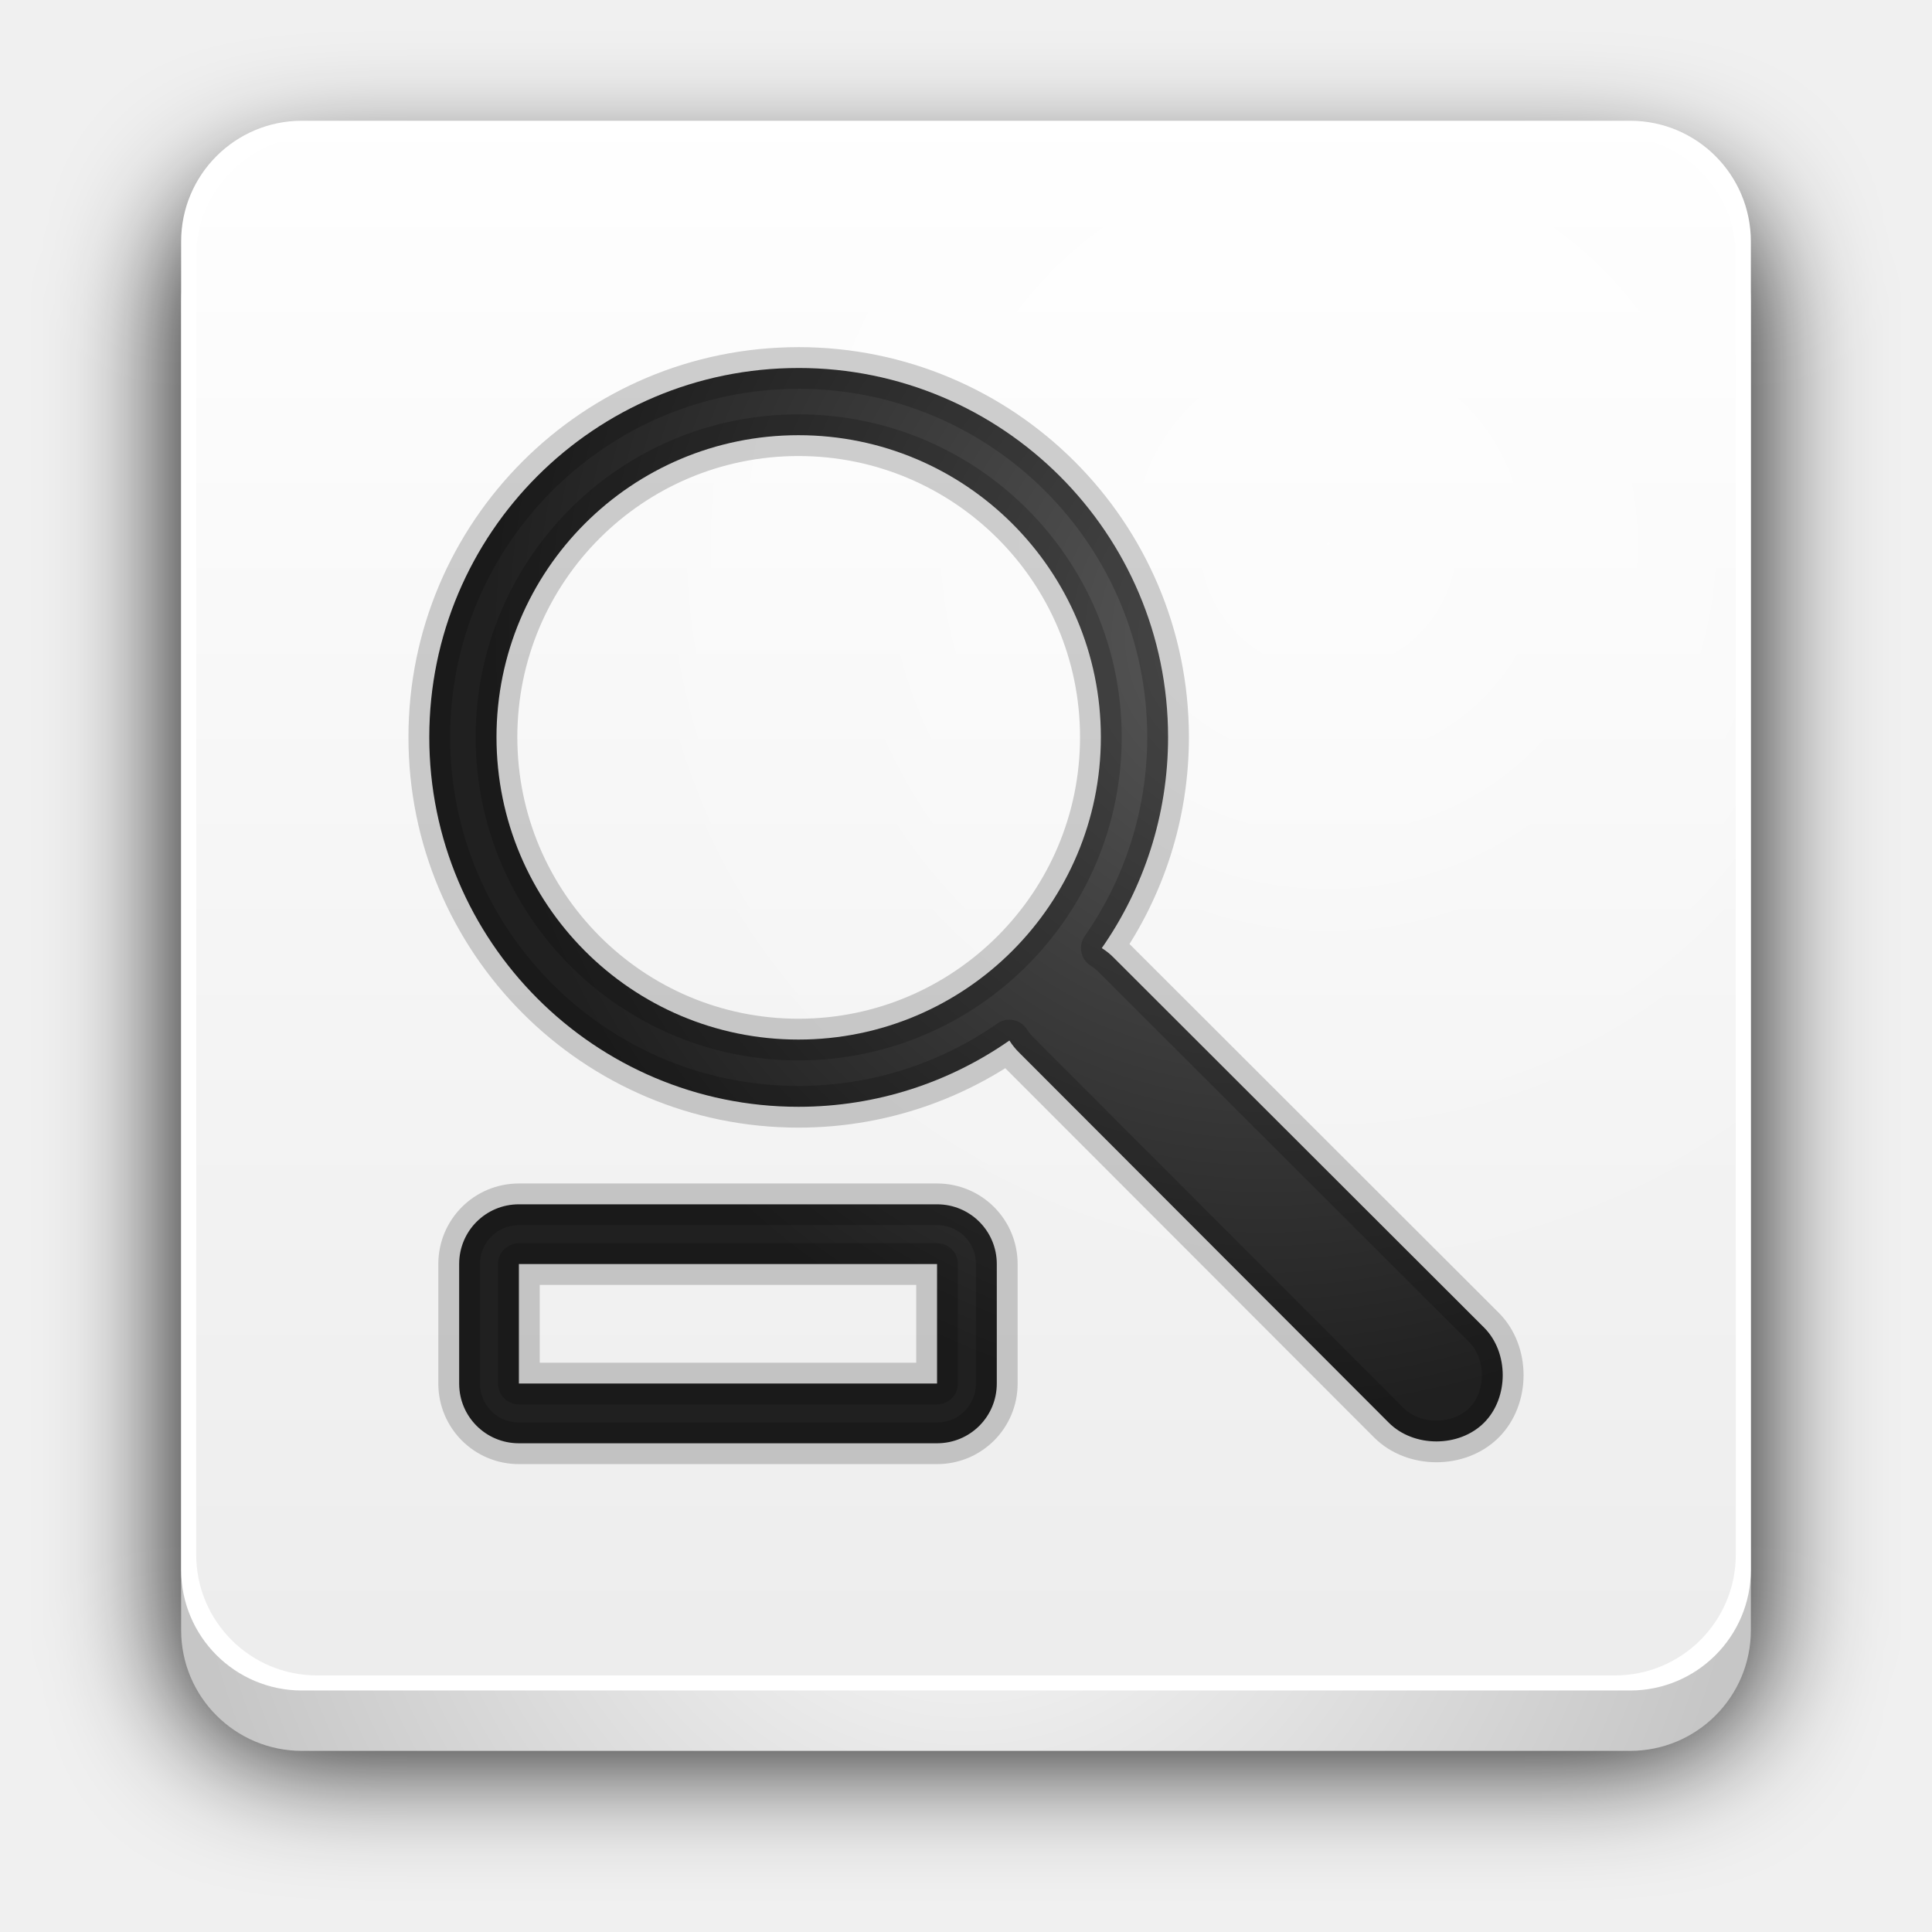
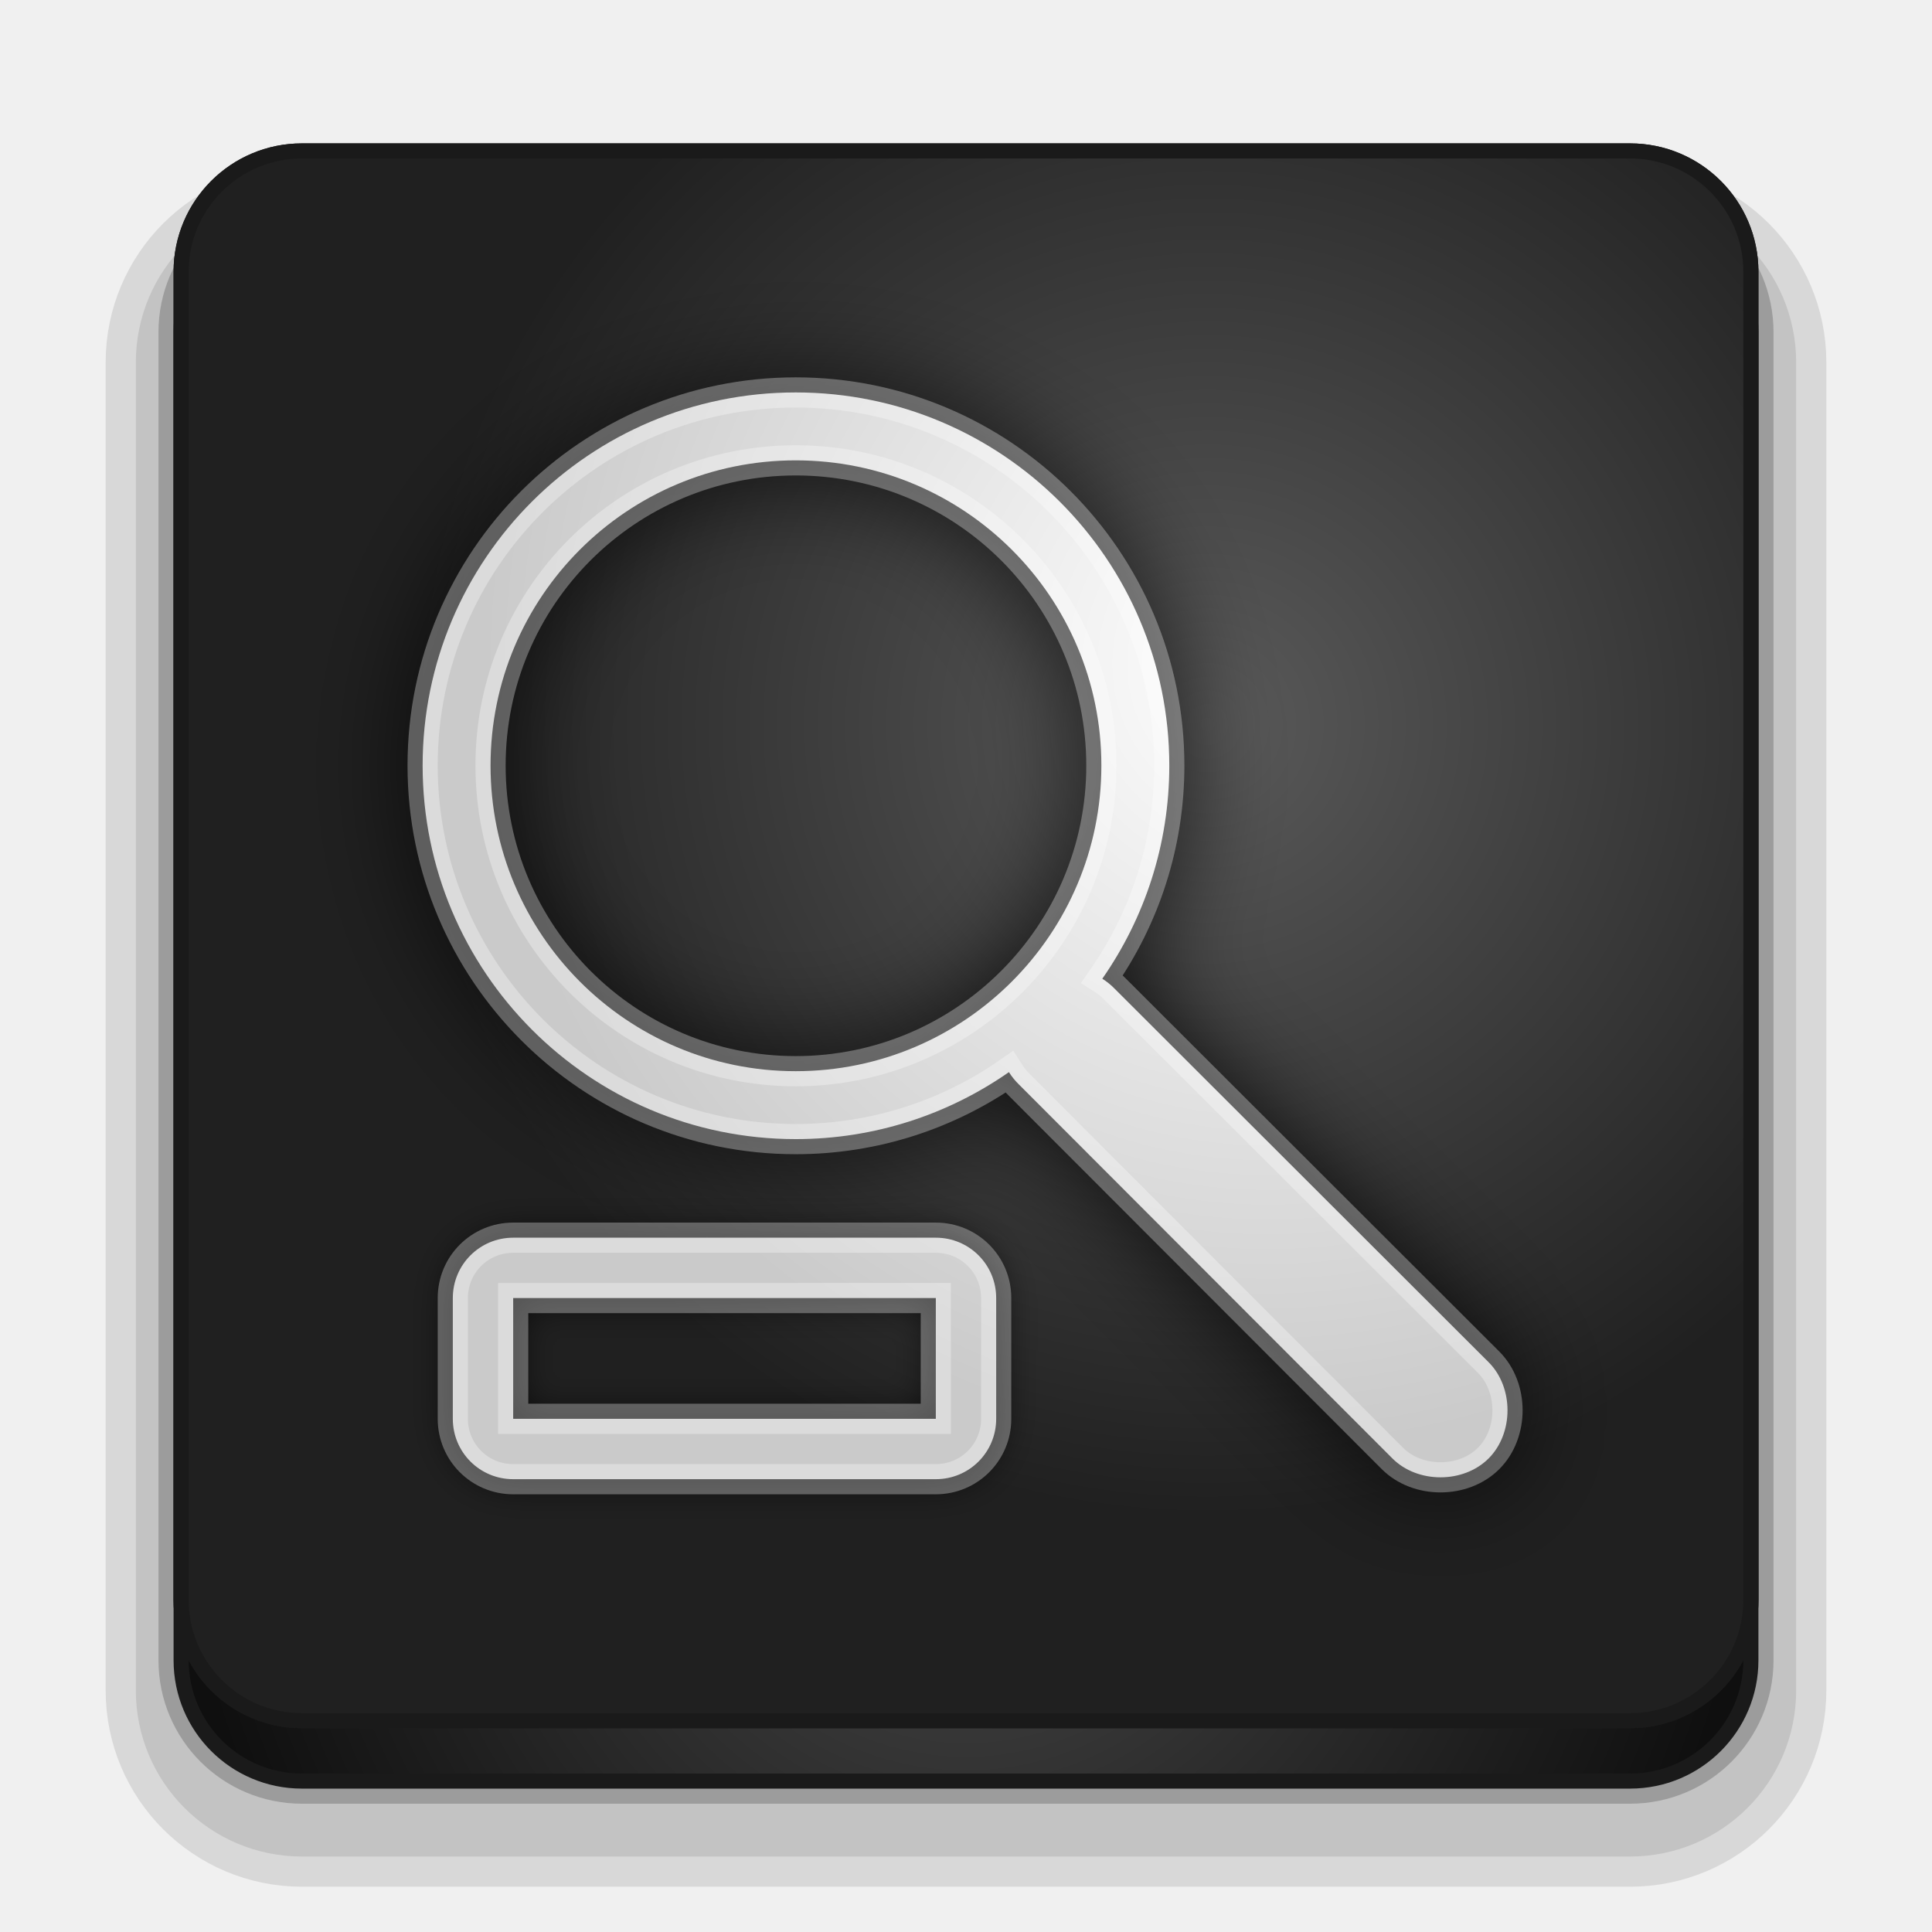
<svg xmlns="http://www.w3.org/2000/svg" xmlns:xlink="http://www.w3.org/1999/xlink" version="1.1" id="svg2" height="128" width="128">
  <defs id="defs4">
    <linearGradient id="linearGradient7110">
      <stop style="stop-color:#5a5a5a;stop-opacity:1;" offset="0" id="stop7112" />
      <stop style="stop-color:#202020;stop-opacity:1;" offset="1" id="stop7114" />
    </linearGradient>
    <linearGradient id="linearGradient4216-4-8-2">
      <stop id="stop4218-8-0-7" offset="0" style="stop-color:#494949;stop-opacity:1;" />
      <stop id="stop4220-1-6-4" offset="1" style="stop-color:#0f0f0f;stop-opacity:1;" />
    </linearGradient>
    <radialGradient xlink:href="#linearGradient4216-4-8-2" id="radialGradient5899" gradientUnits="userSpaceOnUse" gradientTransform="translate(0,2)" cx="64" cy="1020.362" fx="64" fy="1020.362" r="52" />
    <radialGradient xlink:href="#linearGradient7110" id="radialGradient7116" cx="80" cy="972.362" fx="80" fy="972.362" r="52.5" gradientUnits="userSpaceOnUse" />
+     <linearGradient id="linearGradient8794-3-4">
+       <stop style="stop-color:#ffffff;stop-opacity:1;" offset="0" id="stop8796-5-5" />
+       <stop id="stop4469-0-1" offset="0.5" style="stop-color:#e4e4e4;stop-opacity:1;" />
+       <stop style="stop-color:#cacaca;stop-opacity:1;" offset="1" id="stop8798-2-6" />
+     </linearGradient>
    <linearGradient id="linearGradient6964-4">
      <stop style="stop-color:#ffffff;stop-opacity:1;" offset="0" id="stop6966-4" />
      <stop style="stop-color:#cacaca;stop-opacity:1;" offset="1" id="stop6970-3" />
    </linearGradient>
+     <radialGradient xlink:href="#linearGradient6964-4" id="radialGradient10035" cx="84" cy="968.362" fx="84" fy="968.362" r="36" gradientTransform="matrix(1.444437,3.2381007e-7,-3.2381004e-7,1.444437,-37.33238,-430.3748)" gradientUnits="userSpaceOnUse" />
    <filter id="filter10039" x="-0.12" width="1.24" y="-0.12" height="1.24">
      <feGaussianBlur stdDeviation="3.6" id="feGaussianBlur10041" />
    </filter>
-     <radialGradient xlink:href="#linearGradient7110" id="radialGradient10066" cx="156" cy="1040.362" fx="156" fy="1040.362" r="8" gradientTransform="matrix(1,0,0,0.9999978,0,-924.3599)" gradientUnits="userSpaceOnUse" />
+     <radialGradient xlink:href="#linearGradient6964-4" id="radialGradient10051" gradientUnits="userSpaceOnUse" gradientTransform="matrix(1.444437,3.2381007e-7,-3.2381004e-7,1.444437,-37.33238,-430.3748)" cx="84" cy="968.362" fx="84" fy="968.362" r="36" />
+     <radialGradient xlink:href="#linearGradient6964-4" id="radialGradient10066" cx="156" cy="1040.362" fx="156" fy="1040.362" r="8" gradientTransform="matrix(1,0,0,0.9999978,0,-924.3599)" gradientUnits="userSpaceOnUse" />
+     <radialGradient xlink:href="#linearGradient8794-3-4" id="radialGradient10002" cx="42" cy="88" fx="42" fy="88" r="18" gradientTransform="matrix(1,0,0,0.4444444,0,48.88889)" gradientUnits="userSpaceOnUse" />
+     <radialGradient xlink:href="#linearGradient6964-4" id="radialGradient10007" gradientUnits="userSpaceOnUse" gradientTransform="matrix(1.444437,3.2381007e-7,-3.2381004e-7,1.444437,-37.33238,-1354.737)" cx="84" cy="968.362" fx="84" fy="968.362" r="36" />
    <filter id="filter10010" x="-0.087" width="1.173" y="-0.195" height="1.39">
      <feGaussianBlur stdDeviation="1.3" id="feGaussianBlur10012" />
    </filter>
    <radialGradient xlink:href="#linearGradient6964-4" id="radialGradient10014" gradientUnits="userSpaceOnUse" gradientTransform="matrix(1.444437,3.2381007e-7,-3.2381004e-7,1.444437,-37.33238,-1354.737)" cx="84" cy="968.362" fx="84" fy="968.362" r="36" />
    <radialGradient xlink:href="#linearGradient6964-4" id="radialGradient10027" gradientUnits="userSpaceOnUse" gradientTransform="matrix(1.444437,3.2381007e-7,-3.2381004e-7,1.444437,-37.33238,-1354.737)" cx="84" cy="968.362" fx="84" fy="968.362" r="36" />
-     <radialGradient xlink:href="#linearGradient7110-5" id="radialGradient6761" gradientUnits="userSpaceOnUse" gradientTransform="matrix(0.7612609,0,0,1.094313,15.27929,916.5148)" cx="84" cy="46.696" fx="84" fy="46.696" r="32" />
-     <linearGradient id="linearGradient7110-5">
-       <stop style="stop-color:#5a5a5a;stop-opacity:1;" offset="0" id="stop7112-7" />
-       <stop style="stop-color:#202020;stop-opacity:1;" offset="1" id="stop7114-8" />
-     </linearGradient>
-     <radialGradient xlink:href="#linearGradient7006-8" id="radialGradient6053" gradientUnits="userSpaceOnUse" gradientTransform="translate(1.1814697e-6,924.3622)" cx="88" cy="36" fx="88" fy="36" r="51" />
-     <linearGradient id="linearGradient7006-8">
-       <stop style="stop-color:#ffffff;stop-opacity:1;" offset="0" id="stop7008-1" />
-       <stop style="stop-color:#ffffff;stop-opacity:0;" offset="1" id="stop7010-1" />
-     </linearGradient>
-     <linearGradient xlink:href="#linearGradient6978-3" id="linearGradient6051" gradientUnits="userSpaceOnUse" gradientTransform="translate(1.1814697e-6,924.3622)" x1="64" y1="188" x2="64" y2="8" />
-     <linearGradient id="linearGradient6978-3">
-       <stop style="stop-color:#000000;stop-opacity:0.25" offset="0" id="stop6980-5" />
-       <stop style="stop-color:#000000;stop-opacity:0;" offset="1" id="stop6982-7" />
-     </linearGradient>
-     <radialGradient xlink:href="#linearGradient4216-4-8-2-6" id="radialGradient6049" gradientUnits="userSpaceOnUse" gradientTransform="translate(1.1814697e-6,-3.1772461e-5)" cx="64" cy="1020.362" fx="64" fy="1020.362" r="52" />
-     <linearGradient id="linearGradient4216-4-8-2-6">
-       <stop id="stop4218-8-0-7-4" offset="0" style="stop-color:#ffffff;stop-opacity:1;" />
-       <stop id="stop4220-1-6-4-0" offset="1" style="stop-color:#c6c6c6;stop-opacity:1;" />
-     </linearGradient>
-     <filter color-interpolation-filters="sRGB" id="filter6960">
-       <feGaussianBlur stdDeviation="4.16" id="feGaussianBlur6962" />
-     </filter>
-     <radialGradient r="32" fy="46.696" fx="84" cy="46.696" cx="84" gradientTransform="matrix(0.7612609,0,0,1.094313,15.27929,916.5148)" gradientUnits="userSpaceOnUse" id="radialGradient7115" xlink:href="#linearGradient7110-5" />
-     <radialGradient xlink:href="#linearGradient7110" id="radialGradient3869" gradientUnits="userSpaceOnUse" gradientTransform="matrix(0.5177168,1.160604e-7,-1.1606039e-7,0.5177168,123.6803,496.5736)" cx="84" cy="968.362" fx="84" fy="968.362" r="36" />
-     <radialGradient xlink:href="#linearGradient7110" id="radialGradient3875" gradientUnits="userSpaceOnUse" gradientTransform="matrix(1.429178,3.2038943e-7,-3.2038941e-7,1.429178,-36.20096,-417.4088)" cx="84" cy="968.362" fx="84" fy="968.362" r="36" />
  </defs>
  <g transform="translate(0,-924.3622)" id="layer1">
-     <path id="path10020" d="m 155.957,991.459 c -4.895,0 -8.86,3.965 -8.86,8.86 0,4.895 3.965,8.871 8.86,8.871 1.882,0 3.627,-0.59 5.063,-1.591 0.07,0.11 0.152,0.212 0.246,0.302 l 8.86,8.871 c 0.598,0.598 1.687,0.598 2.285,0 0.598,-0.598 0.598,-1.687 0,-2.285 l -8.871,-8.86 c -0.09,-0.094 -0.192,-0.177 -0.302,-0.246 1.001,-1.435 1.59,-3.18 1.59,-5.063 0,-4.895 -3.976,-8.86 -8.871,-8.86 z m 0,1.613 c 4.005,0 7.258,3.242 7.258,7.247 0,4.005 -3.253,7.258 -7.258,7.258 -4.005,0 -7.247,-3.253 -7.247,-7.258 0,-4.005 3.242,-7.247 7.247,-7.247 z m -6.709,18.459 c -0.794,0 -1.434,0.639 -1.434,1.434 l 0,2.867 c 0,0.794 0.639,1.434 1.434,1.434 l 10.036,0 c 0.794,0 1.434,-0.639 1.434,-1.434 l 0,-2.867 c 0,-0.794 -0.639,-1.434 -1.434,-1.434 z m 0,1.434 10.036,0 0,2.867 -10.036,0 z" style="fill:url(#radialGradient3869);fill-opacity:1;stroke:#000000;stroke-width:1;stroke-miterlimit:4;stroke-opacity:0.188;stroke-dasharray:none;stroke-linejoin:round" />
+     <rect ry="8" rx="8" y="940.362" x="12" height="104" width="104" id="rect6981" style="opacity:0.1;fill:#000000;fill-opacity:1;stroke:#000000;stroke-width:10;stroke-miterlimit:4;stroke-dasharray:none" />
+     <rect style="opacity:0.1;fill:#000000;fill-opacity:1;stroke:#000000;stroke-width:6;stroke-miterlimit:4;stroke-dasharray:none" id="rect6979" width="104" height="104" x="12" y="940.362" rx="8" ry="8" />
+     <rect ry="8" rx="8" y="938.362" x="12" height="104" width="104" id="rect5969" style="fill:#000000;fill-opacity:1;stroke:#000000;opacity:0.2;stroke-width:3;stroke-miterlimit:4;stroke-dasharray:none" />
+     <rect style="fill:url(#radialGradient5899);fill-opacity:1;stroke:#1a1a1a" id="rect6936" width="104" height="104" x="12" y="938.362" rx="8" ry="8" />
+     <rect ry="8" rx="8" y="934.362" x="12" height="104" width="104" id="rect6964" style="fill:url(#radialGradient7116);fill-opacity:1;stroke:#1a1a1a" />
    <text xml:space="preserve" style="font-size:24px;font-style:normal;font-weight:normal;line-height:125%;letter-spacing:0px;word-spacing:0px;fill:#000000;fill-opacity:1;stroke:none;font-family:Sans" x="-56" y="948.362" id="text5893">
      <tspan id="tspan5895" x="-56" y="948.362">128</tspan>
    </text>
    <text id="text5901" y="1000.362" x="184" style="font-size:16px;font-style:normal;font-weight:normal;line-height:125%;letter-spacing:0px;word-spacing:0px;fill:#000000;fill-opacity:1;stroke:none;font-family:Sans" xml:space="preserve">
      <tspan y="1000.362" x="184" id="tspan5903">31 - 17</tspan>
    </text>
    <text xml:space="preserve" style="font-size:16px;font-style:normal;font-weight:normal;line-height:125%;letter-spacing:0px;word-spacing:0px;fill:#000000;fill-opacity:1;stroke:none;font-family:Sans" x="172" y="1048.362" id="text5905">
      <tspan id="tspan5907" x="172" y="1048.362">16</tspan>
    </text>
    <rect style="fill:none;stroke:#000000;stroke-width:1;stroke-linecap:round;stroke-linejoin:round;stroke-miterlimit:4;stroke-opacity:1;stroke-dasharray:none;stroke-dashoffset:0" id="rect5919" width="40" height="40" x="140" y="60" transform="translate(0,924.3622)" rx="4.5902016e-07" />
    <rect style="fill:none;stroke:#000000;stroke-width:1;stroke-linecap:round;stroke-linejoin:round;stroke-miterlimit:4;stroke-opacity:1;stroke-dasharray:none;stroke-dashoffset:0" id="rect5921" width="24" height="24" x="140" y="1032.362" rx="4.5902016e-07" />
    <rect style="fill:#b3b3b3;fill-opacity:1;stroke:none" id="rect6935" width="32" height="4" x="144" y="56" transform="translate(0,924.3622)" rx="4.5902016e-07" />
    <rect style="fill:#b3b3b3;fill-opacity:1;stroke:none" id="rect6937" width="4" height="32" x="136" y="64" transform="translate(0,924.3622)" rx="4.5902016e-07" />
    <rect style="fill:#b3b3b3;fill-opacity:1;stroke:none" id="rect6939" width="16" height="4" x="144" y="104" rx="4.5902016e-07" transform="translate(0,924.3622)" />
    <rect style="fill:#b3b3b3;fill-opacity:1;stroke:none" id="rect6941" width="4" height="16" x="136" y="112" transform="translate(0,924.3622)" rx="4.5902016e-07" />
-     <path style="fill:url(#radialGradient10066);fill-opacity:1.0;stroke:none" d="M 149.5 112 C 146.465 112 144 114.465 144 117.5 C 144 120.535 146.465 123 149.5 123 C 150.667 123 151.735 122.62 152.625 122 A 0.999 0.999 0 0 0 152.781 122.188 L 158.281 127.688 A 0.999 0.999 0 1 0 159.688 126.281 L 154.188 120.781 A 0.999 0.999 0 0 0 154 120.625 C 154.62 119.735 155 118.667 155 117.5 C 155 114.465 152.535 112 149.5 112 z M 149.5 113 C 151.983 113 154 115.017 154 117.5 C 154 119.983 151.983 122 149.5 122 C 147.017 122 145 119.983 145 117.5 C 145 115.017 147.017 113 149.5 113 z M 146 124 C 145.446 124 145 124.446 145 125 L 145 126 C 145 126.554 145.446 127 146 127 L 152 127 C 152.554 127 153 126.554 153 126 L 153 125 C 153 124.446 152.554 124 152 124 L 146 124 z M 146 125 L 152 125 L 152 126 L 146 126 L 146 125 z " transform="translate(0,924.3622)" id="path10287" />
-     <path style="fill:url(#radialGradient7115);fill-opacity:1;stroke:none" d="m 42.695,949.338 c -1.687,0 -3.052,1.365 -3.052,3.052 l 0,63.944 c 0,1.687 1.365,3.052 3.052,3.052 l 42.609,0 c 1.687,0 3.052,-1.365 3.052,-3.052 l 0,-57.87 -9.126,-9.126 -36.535,0 z m 3.022,6.104 30.461,0 6.104,6.074 0,51.765 -36.565,0 0,-57.84 z m 9.549,17.255 -2.931,2.931 0,20.398 8.038,-8.038 -5.107,0 0,-10.909 1.451,-1.45 14.566,0 1.45,1.45 0,14.566 -1.45,1.45 -12.39,0 -2.901,2.931 16.741,0 2.931,-2.931 0,-17.467 -2.931,-2.931 -17.467,0 z" id="path6759" />
-     <rect ry="8" rx="8" y="936.362" x="12" height="104" width="104" id="rect6938" style="fill:#000000;fill-opacity:1;stroke:none;filter:url(#filter6960)" />
-     <rect style="fill:url(#radialGradient6049);fill-opacity:1;stroke:none" id="rect6936-6" width="104" height="104" x="12" y="936.362" rx="8" ry="8" />
-     <rect ry="8" rx="8" y="932.362" x="12" height="104" width="104" id="rect6964-2" style="fill:#ffffff;fill-opacity:1;stroke:none" />
-     <rect style="opacity:0.5;fill:url(#linearGradient6051);fill-opacity:1;stroke:none" id="rect6975" width="102" height="102" x="13" y="933.362" rx="8" ry="8" />
-     <rect ry="8" rx="8" y="933.362" x="13" height="102" width="102" id="rect7002" style="opacity:0.5;fill:url(#radialGradient6053);fill-opacity:1;stroke:none" />
-     <path style="fill:url(#radialGradient3875);fill-opacity:1;stroke:#000000;stroke-width:2.761;stroke-linejoin:round;stroke-miterlimit:4;stroke-opacity:0.188;stroke-dasharray:none" d="m 52.899,948.743 c -13.512,0 -24.458,10.945 -24.458,24.458 0,13.513 10.945,24.489 24.458,24.489 5.196,0 10.014,-1.629 13.976,-4.391 0.192,0.304 0.421,0.585 0.68,0.835 l 24.458,24.488 c 1.651,1.651 4.656,1.651 6.308,0 1.651,-1.651 1.651,-4.656 0,-6.308 l -24.489,-24.458 c -0.25,-0.26 -0.53,-0.489 -0.835,-0.68 2.762,-3.962 4.391,-8.779 4.391,-13.976 0,-13.512 -10.976,-24.458 -24.489,-24.458 z m 0,4.452 c 11.056,0 20.036,8.95 20.036,20.005 0,11.056 -8.98,20.036 -20.036,20.036 -11.056,0 -20.005,-8.981 -20.005,-20.036 0,-11.056 8.95,-20.005 20.005,-20.005 z m -18.521,50.956 c -2.193,0 -3.958,1.765 -3.958,3.958 l 0,7.916 c 0,2.192 1.765,3.958 3.958,3.958 l 27.704,0 c 2.193,0 3.958,-1.765 3.958,-3.958 l 0,-7.916 c 0,-2.193 -1.765,-3.958 -3.958,-3.958 z m 0,3.958 27.704,0 0,7.916 -27.704,0 z" id="path3873" />
+     <rect style="fill:url(#radialGradient7116);fill-opacity:1;stroke:#1a1a1a" id="rect12711" width="104" height="104" x="12" y="934.362" rx="8" ry="8" />
+     <path id="path10037" d="m 52.727,950.362 c -13.657,0 -24.728,11.071 -24.728,24.728 0,13.657 11.071,24.728 24.728,24.728 5.252,0 10.116,-1.634 14.12,-4.426 a 4.496,4.496 0 0 0 0.685,0.861 l 24.728,24.728 a 4.496,4.496 0 1 0 6.358,-6.357 l -24.728,-24.728 a 4.496,4.496 0 0 0 -0.861,-0.685 c 2.792,-4.005 4.426,-8.868 4.426,-14.12 0,-13.657 -11.071,-24.728 -24.728,-24.728 z m 0,4.496 c 11.174,0 20.232,9.058 20.232,20.232 0,11.174 -9.058,20.232 -20.232,20.232 -11.174,0 -20.232,-9.058 -20.232,-20.232 0,-11.174 9.058,-20.232 20.232,-20.232 z" style="fill:#000000;fill-opacity:1;stroke:none;filter:url(#filter10039)" />
+     <path style="fill:url(#radialGradient10066);fill-opacity:1;stroke:none" d="M 149.5 112 C 146.465 112 144 114.465 144 117.5 C 144 120.535 146.465 123 149.5 123 C 150.667 123 151.735 122.62 152.625 122 A 0.999 0.999 0 0 0 152.781 122.188 L 158.281 127.688 A 0.999 0.999 0 1 0 159.688 126.281 L 154.188 120.781 A 0.999 0.999 0 0 0 154 120.625 C 154.62 119.735 155 118.667 155 117.5 C 155 114.465 152.535 112 149.5 112 z M 149.5 113 C 151.983 113 154 115.017 154 117.5 C 154 119.983 151.983 122 149.5 122 C 147.017 122 145 119.983 145 117.5 C 145 115.017 147.017 113 149.5 113 z M 146 124 C 145.446 124 145 124.446 145 125 L 145 126 C 145 126.554 145.446 127 146 127 L 152 127 C 152.554 127 153 126.554 153 126 L 153 125 C 153 124.446 152.554 124 152 124 L 146 124 z M 146 125 L 152 125 L 152 126 L 146 126 L 146 125 z " transform="translate(0,924.3622)" id="path10287" />
+     <path style="fill:#000000;fill-rule:evenodd;stroke:none;filter:url(#filter10010)" d="m 34,82 c -2.216,0 -4,1.784 -4,4 l 0,8 c 0,2.216 1.784,4 4,4 l 28,0 c 2.216,0 4,-1.784 4,-4 l 0,-8 c 0,-2.216 -1.784,-4 -4,-4 z m 0,4 28,0 0,8 -28,0 z" transform="translate(0,924.3622)" id="rect8741" />
+     <path style="fill:url(#radialGradient10014);fill-opacity:1.0;stroke:#ffffff;stroke-width:2;stroke-miterlimit:4;stroke-opacity:0.314;stroke-dasharray:none" d="M 52.719,26 C 39.062,26 28,37.062 28,50.719 c 0,13.657 11.062,24.75 24.719,24.75 5.252,0 10.121,-1.646 14.125,-4.438 0.194,0.308 0.425,0.592 0.688,0.844 L 92.25,96.625 c 1.669,1.669 4.706,1.669 6.375,-10e-7 1.669,-1.669 1.669,-4.706 10e-7,-6.375 L 73.875,65.531 c -0.252,-0.262 -0.536,-0.494 -0.844,-0.688 2.792,-4.005 4.438,-8.873 4.438,-14.125 C 77.469,37.062 66.375,26 52.719,26 z m 0,4.5 c 11.174,0 20.25,9.045 20.25,20.219 0,11.174 -9.076,20.25 -20.25,20.25 C 41.545,70.969 32.5,61.892 32.5,50.719 32.5,39.545 41.545,30.5 52.719,30.5 z M 34,82 c -2.216,0 -4,1.784 -4,4 l 0,8 c 0,2.216 1.784,4 4,4 l 28,0 c 2.216,0 4,-1.784 4,-4 l 0,-8 c 0,-2.216 -1.784,-4 -4,-4 z m 0,4 28,0 0,8 -28,0 z" transform="translate(0,924.3622)" id="path10275" />
+     <g id="g10022" transform="matrix(0.3584212,0,0,0.3584212,137.061,650.829)">
+       <path id="path10016" d="m 52.727,950.362 c -13.657,0 -24.728,11.071 -24.728,24.728 0,13.657 11.071,24.728 24.728,24.728 5.252,0 10.116,-1.634 14.12,-4.426 a 4.496,4.496 0 0 0 0.685,0.861 l 24.728,24.728 a 4.496,4.496 0 1 0 6.358,-6.357 l -24.728,-24.728 a 4.496,4.496 0 0 0 -0.861,-0.685 c 2.792,-4.005 4.426,-8.868 4.426,-14.12 0,-13.657 -11.071,-24.728 -24.728,-24.728 z m 0,4.496 c 11.174,0 20.232,9.058 20.232,20.232 0,11.174 -9.058,20.232 -20.232,20.232 -11.174,0 -20.232,-9.058 -20.232,-20.232 0,-11.174 9.058,-20.232 20.232,-20.232 z" style="fill:#000000;fill-opacity:1;stroke:none;filter:url(#filter10039)" />
+       <path style="fill:#000000;fill-rule:evenodd;stroke:none;filter:url(#filter10010)" d="m 34,82 c -2.216,0 -4,1.784 -4,4 l 0,8 c 0,2.216 1.784,4 4,4 l 28,0 c 2.216,0 4,-1.784 4,-4 l 0,-8 c 0,-2.216 -1.784,-4 -4,-4 z m 0,4 28,0 0,8 -28,0 z" transform="translate(0,924.3622)" id="path10018" />
+       <path style="fill:url(#radialGradient10027);fill-opacity:1;stroke:#ffffff;stroke-width:2;stroke-miterlimit:4;stroke-opacity:0.314;stroke-dasharray:none" d="M 52.719,26 C 39.062,26 28,37.062 28,50.719 c 0,13.657 11.062,24.75 24.719,24.75 5.252,0 10.121,-1.646 14.125,-4.438 0.194,0.308 0.425,0.592 0.688,0.844 L 92.25,96.625 c 1.669,1.669 4.706,1.669 6.375,-10e-7 1.669,-1.669 1.669,-4.706 10e-7,-6.375 L 73.875,65.531 c -0.252,-0.262 -0.536,-0.494 -0.844,-0.688 2.792,-4.005 4.438,-8.873 4.438,-14.125 C 77.469,37.062 66.375,26 52.719,26 z m 0,4.5 c 11.174,0 20.25,9.045 20.25,20.219 0,11.174 -9.076,20.25 -20.25,20.25 C 41.545,70.969 32.5,61.892 32.5,50.719 32.5,39.545 41.545,30.5 52.719,30.5 z M 34,82 c -2.216,0 -4,1.784 -4,4 l 0,8 c 0,2.216 1.784,4 4,4 l 28,0 c 2.216,0 4,-1.784 4,-4 l 0,-8 c 0,-2.216 -1.784,-4 -4,-4 z m 0,4 28,0 0,8 -28,0 z" transform="translate(0,924.3622)" id="path10020" />
+     </g>
  </g>
</svg>
